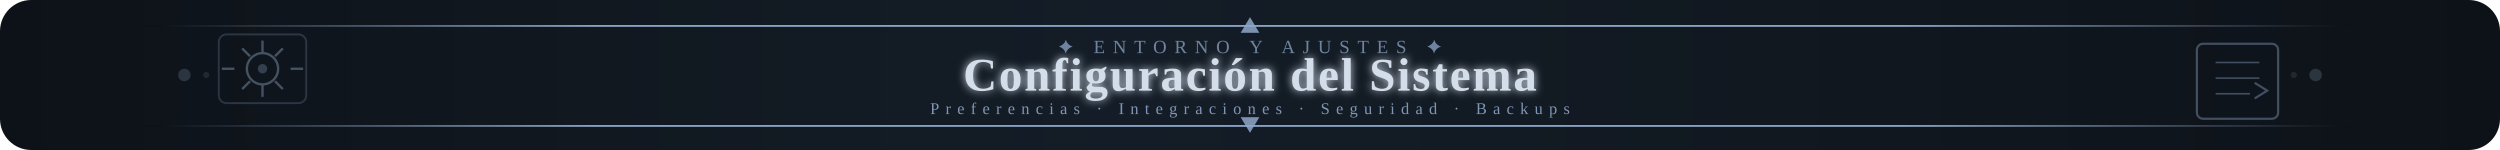
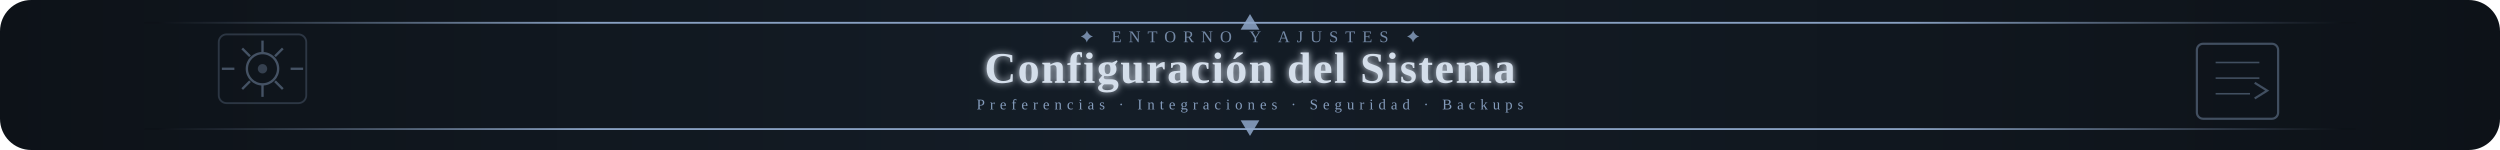
<svg xmlns="http://www.w3.org/2000/svg" width="100%" height="100%" viewBox="0 0 1600 96" preserveAspectRatio="xMidYMid slice">
  <defs>
    <linearGradient id="bg" x1="0%" y1="0%" x2="100%" y2="0%">
      <stop offset="0%" stop-color="#0d1218" />
      <stop offset="45%" stop-color="#141d27" />
      <stop offset="100%" stop-color="#0d1218" />
    </linearGradient>
    <linearGradient id="line" x1="0%" y1="0%" x2="100%" y2="0%">
      <stop offset="0%" stop-color="#0d1218" />
      <stop offset="20%" stop-color="#8ea7c9" />
      <stop offset="80%" stop-color="#8ea7c9" />
      <stop offset="100%" stop-color="#0d1218" />
    </linearGradient>
    <filter id="softGlow" x="-20%" y="-20%" width="140%" height="140%">
-       <feGaussianBlur stdDeviation="2.8" result="blur" />
+       <feGaussianBlur stdDeviation="2.4" result="blur" />
      <feMerge>
        <feMergeNode in="blur" />
        <feMergeNode in="SourceGraphic" />
      </feMerge>
    </filter>
  </defs>
  <rect x="0" y="0" width="1600" height="96" rx="20" fill="url(#bg)" />
-   <rect x="92" y="16" width="1416" height="1.2" rx="1" fill="url(#line)" opacity="0.95" />
-   <rect x="92" y="80" width="1416" height="1.2" rx="1" fill="url(#line)" opacity="0.95" />
-   <polygon points="800,11 806,21 794,21" fill="#8ea7c9" opacity="0.85" />
-   <polygon points="800,85 806,75 794,75" fill="#8ea7c9" opacity="0.85" />
+   <rect x="92" y="14" width="1416" height="1.2" rx="1" fill="url(#line)" opacity="0.95" />
+   <rect x="92" y="82" width="1416" height="1.2" rx="1" fill="url(#line)" opacity="0.95" />
+   <polygon points="800,9 806,19 794,19" fill="#8ea7c9" opacity="0.85" />
+   <polygon points="800,87 806,77 794,77" fill="#8ea7c9" opacity="0.85" />
  <g opacity="0.42" transform="translate(168,24)" stroke="#8ea7c9" fill="none">
    <circle cx="0" cy="20" r="10" stroke-width="1.5" />
    <circle cx="0" cy="20" r="3" fill="#8ea7c9" stroke="none" opacity="0.7" />
    <path d="M0 2 v8 M0 30 v8 M-18 20 h-8 M18 20 h8 M-13 7 l5 5 M13 7 l-5 5 M-13 33 l5-5 M13 33 l-5-5" stroke-width="1.5" />
    <rect x="-28" y="-2" width="56" height="44" rx="5" stroke-width="1.2" opacity="0.55" />
  </g>
  <g opacity="0.40" transform="translate(1432,26)">
    <rect x="-26" y="2" width="52" height="48" rx="4" fill="none" stroke="#8ea7c9" stroke-width="1.4" />
    <line x1="-14" y1="14" x2="14" y2="14" stroke="#8ea7c9" stroke-width="1" />
    <line x1="-14" y1="24" x2="14" y2="24" stroke="#8ea7c9" stroke-width="1" />
    <line x1="-14" y1="34" x2="8" y2="34" stroke="#8ea7c9" stroke-width="1" />
    <polyline points="11,27 19,32 11,37" fill="none" stroke="#8ea7c9" stroke-width="1.4" />
  </g>
-   <circle cx="118" cy="48" r="4" fill="#8ea7c9" opacity="0.22" />
-   <circle cx="1482" cy="48" r="4" fill="#8ea7c9" opacity="0.22" />
-   <circle cx="132" cy="48" r="2" fill="#8ea7c9" opacity="0.14" />
-   <circle cx="1468" cy="48" r="2" fill="#8ea7c9" opacity="0.14" />
-   <text x="800" y="34" text-anchor="middle" font-family="Georgia, 'Times New Roman', serif" font-size="12" font-weight="400" letter-spacing="5" fill="#8ea7c9" opacity="0.74">✦ ENTORNO Y AJUSTES ✦</text>
-   <text x="800" y="58" text-anchor="middle" font-family="Georgia, 'Times New Roman', serif" font-size="30" font-weight="700" letter-spacing="1.2" fill="#d4deea" filter="url(#softGlow)">Configuración del Sistema</text>
-   <text x="800" y="73" text-anchor="middle" font-family="Georgia, 'Times New Roman', serif" font-size="10.5" font-weight="400" letter-spacing="4" fill="#8ea7c9" opacity="0.88">Preferencias · Integraciones · Seguridad · Backups</text>
+   <text x="800" y="27" text-anchor="middle" font-family="Georgia, 'Times New Roman', serif" font-size="10.5" letter-spacing="4.5" fill="#8ea7c9" opacity="0.78">✦ ENTORNO Y AJUSTES ✦</text>
+   <text x="800" y="53" text-anchor="middle" font-family="Georgia, 'Times New Roman', serif" font-size="28" font-weight="700" letter-spacing="1" fill="#d4deea" filter="url(#softGlow)">Configuración del Sistema</text>
+   <text x="800" y="70" text-anchor="middle" font-family="Georgia, 'Times New Roman', serif" font-size="9.5" letter-spacing="3.2" fill="#8ea7c9" opacity="0.92">Preferencias · Integraciones · Seguridad · Backups</text>
</svg>
